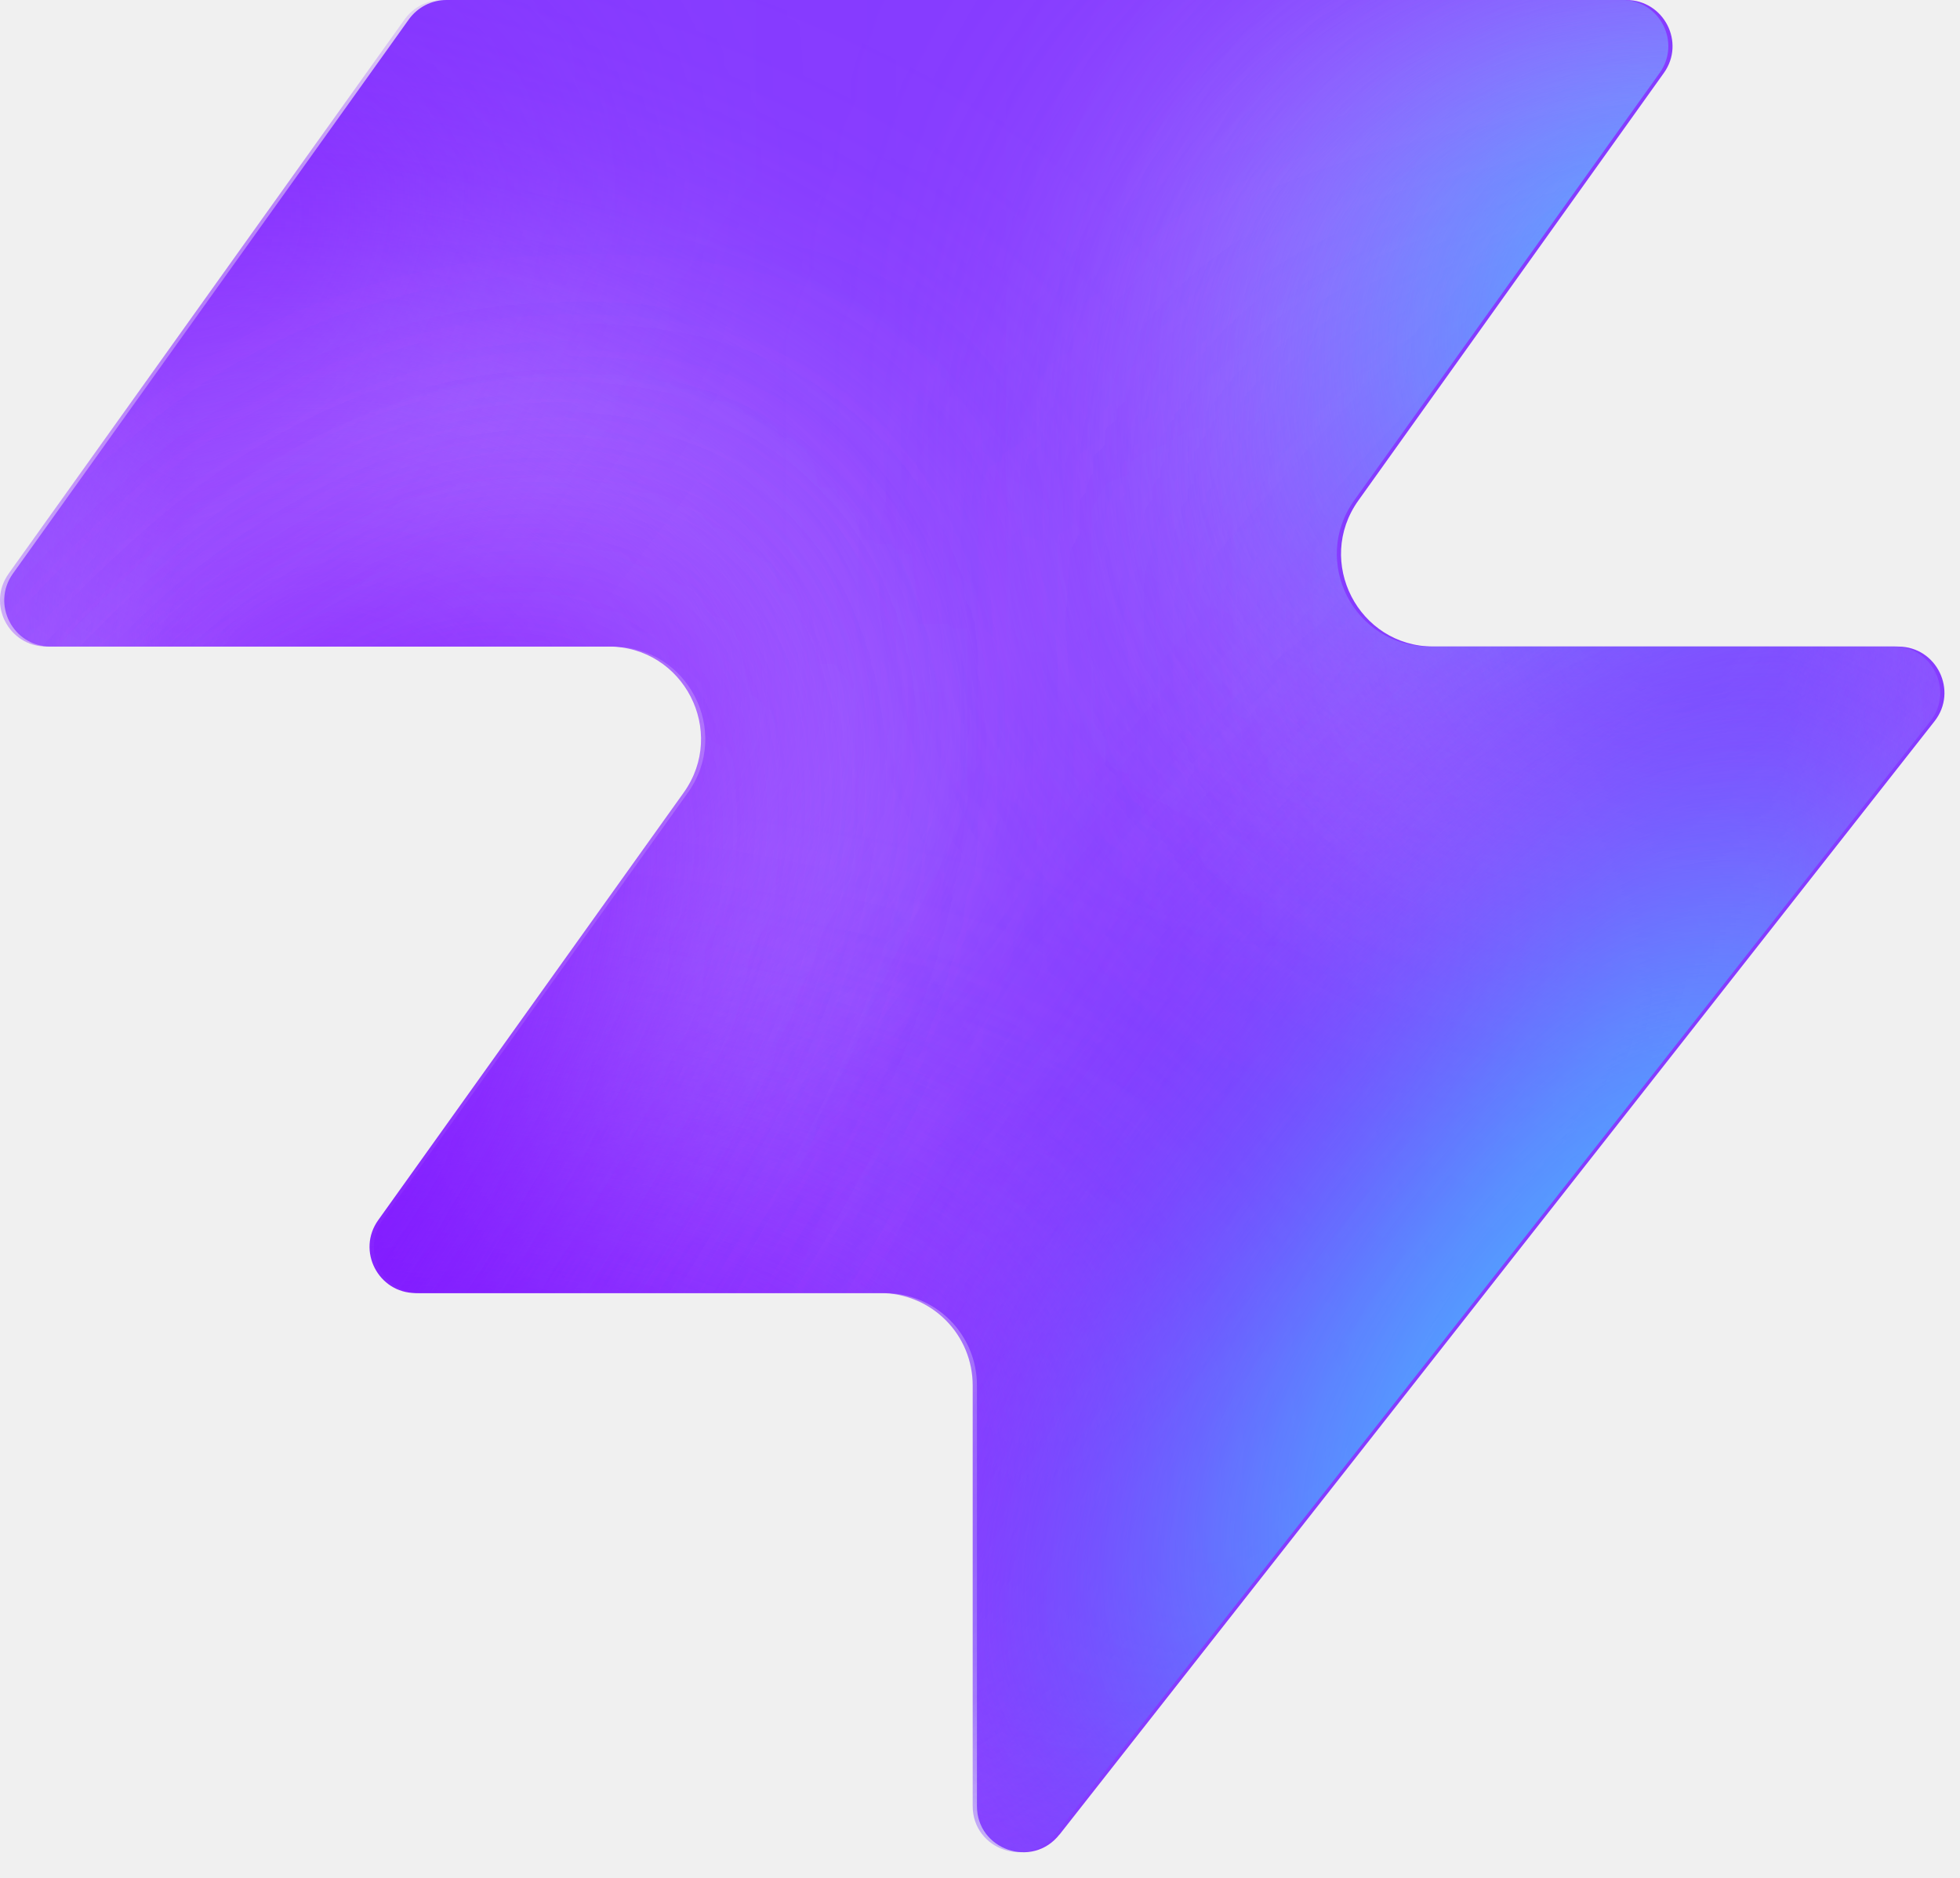
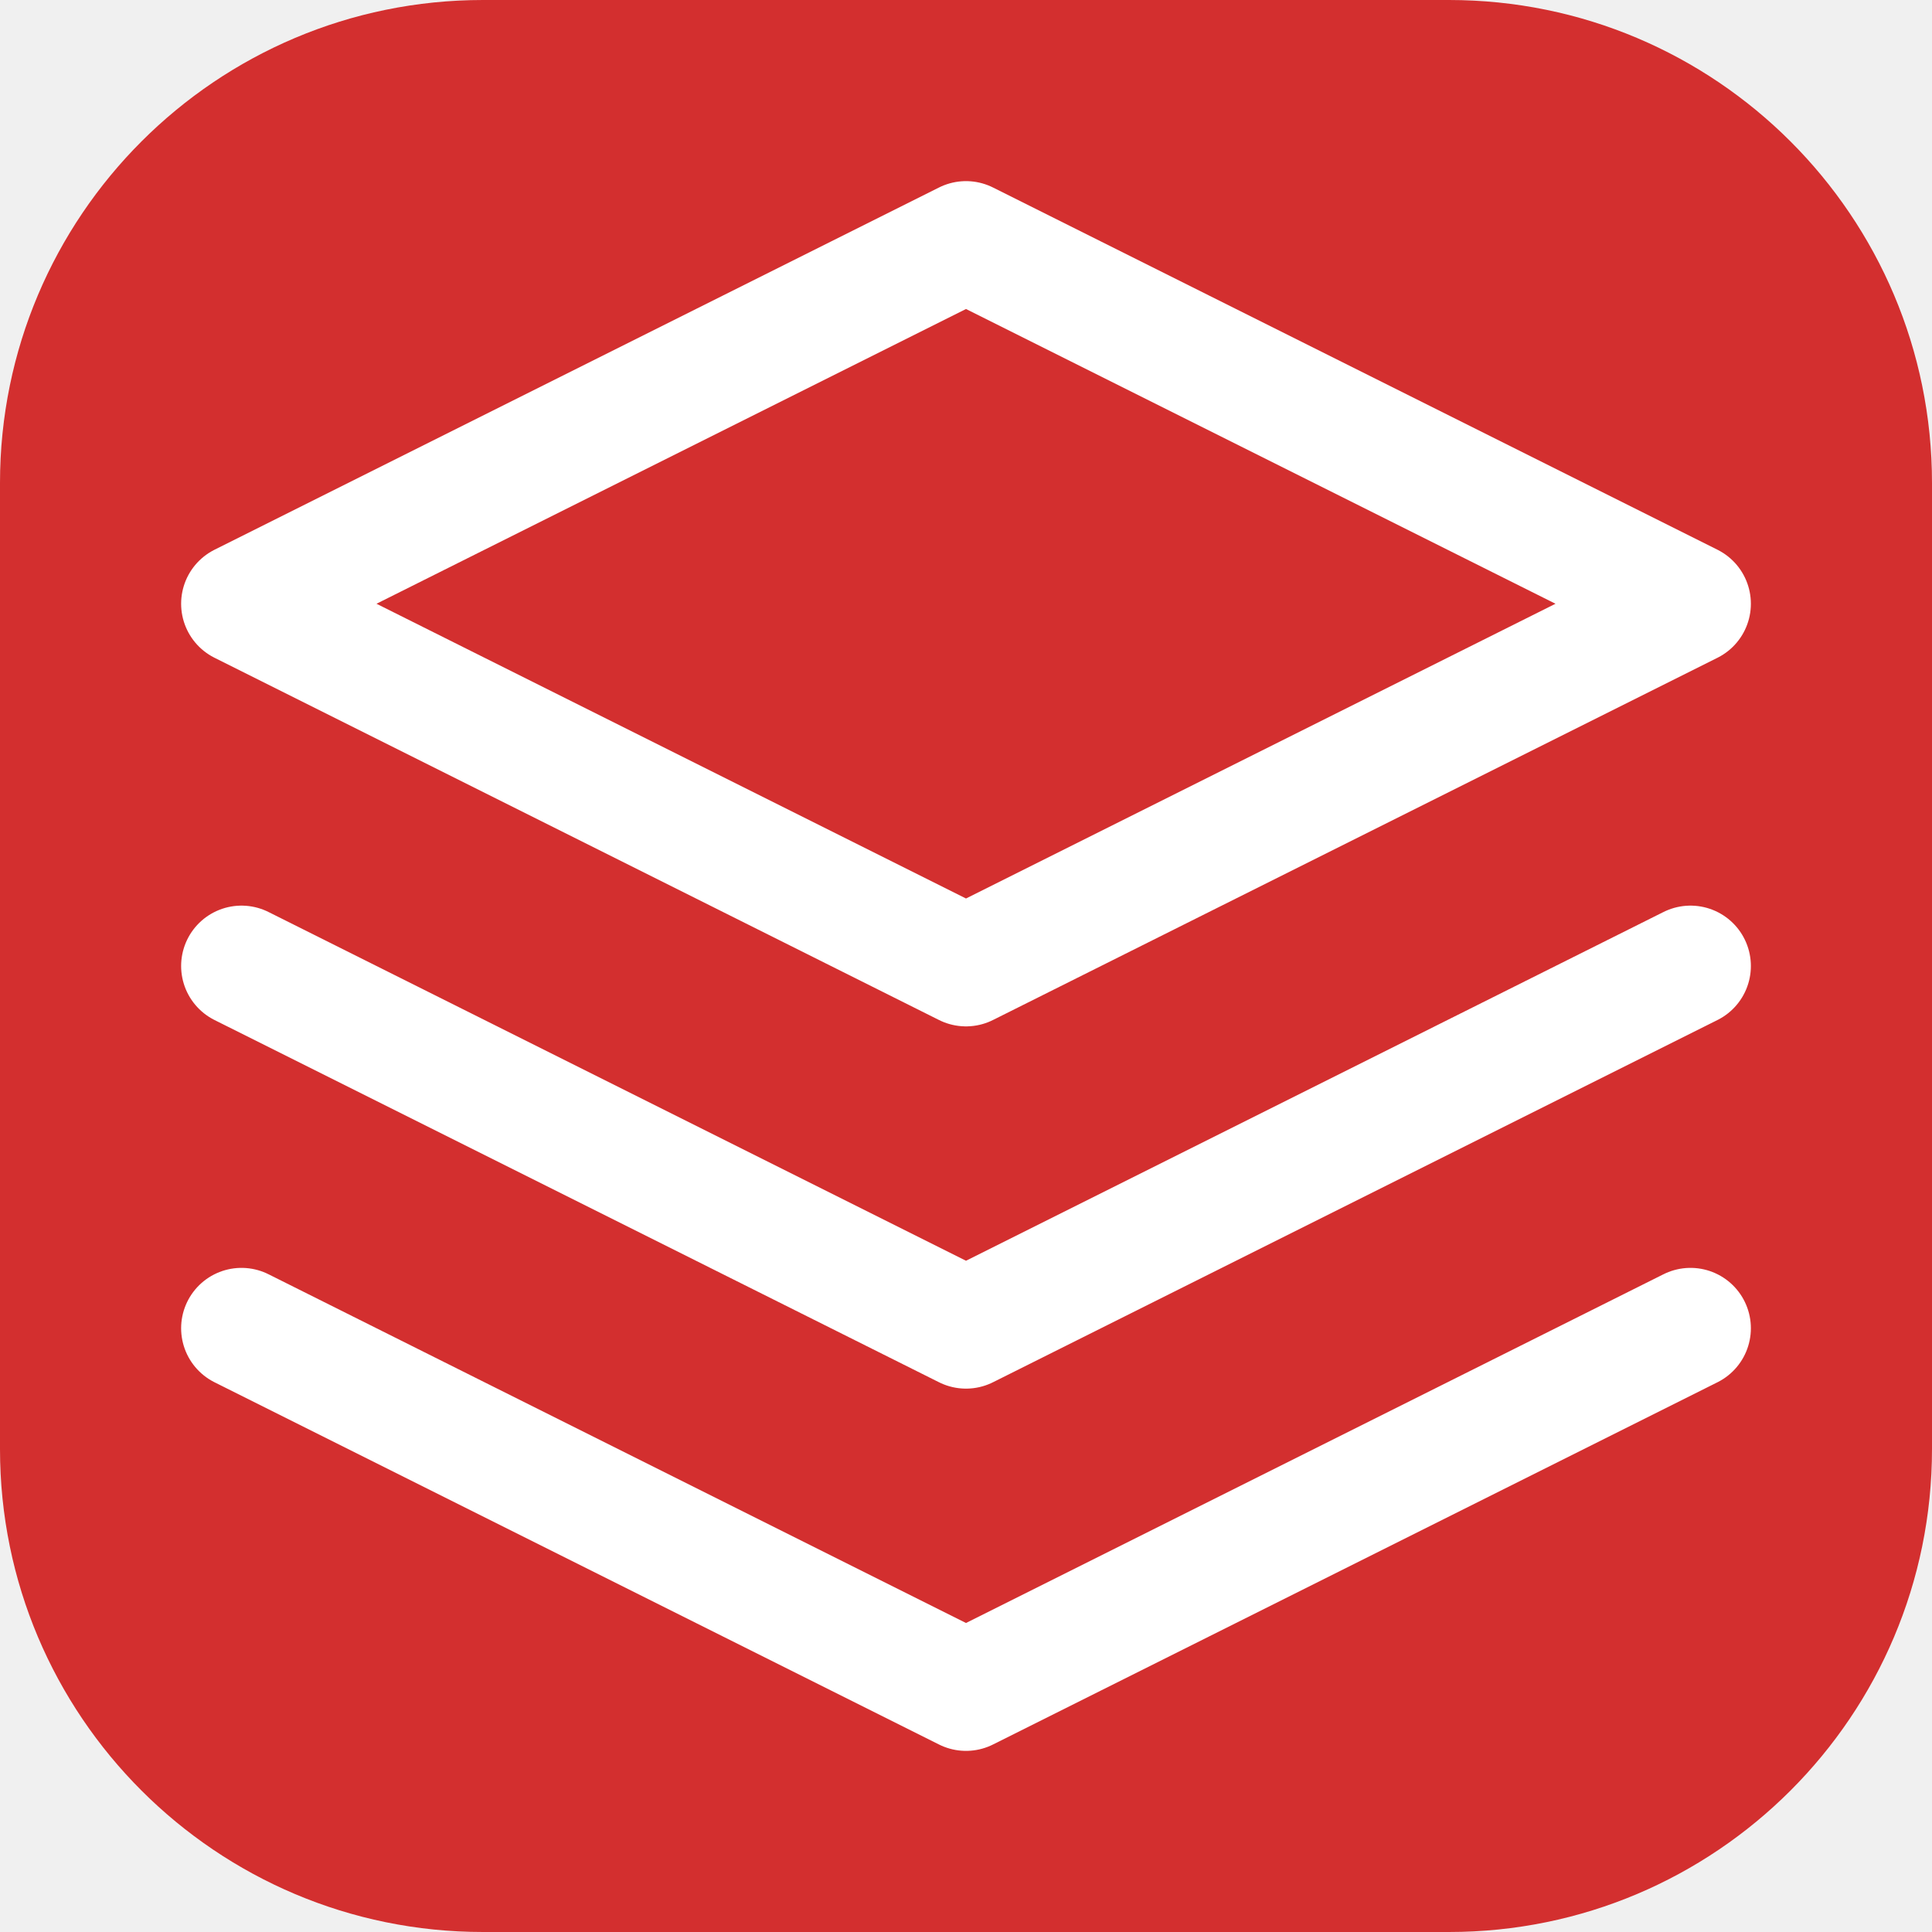
- <svg xmlns="http://www.w3.org/2000/svg" width="48" height="46" fill="none" viewBox="0 0 48 46">
-   <path fill="#863bff" d="M25.946 44.938c-.664.845-2.021.375-2.021-.698V33.937a2.26 2.26 0 0 0-2.262-2.262H10.287c-.92 0-1.456-1.04-.92-1.788l7.48-10.471c1.07-1.497 0-3.578-1.842-3.578H1.237c-.92 0-1.456-1.04-.92-1.788L10.013.474c.214-.297.556-.474.92-.474h28.894c.92 0 1.456 1.04.92 1.788l-7.48 10.471c-1.07 1.498 0 3.579 1.842 3.579h11.377c.943 0 1.473 1.088.89 1.83L25.947 44.94z" style="fill:#863bff;fill:color(display-p3 .525 .23 1);fill-opacity:1" />
-   <mask id="a" width="48" height="46" x="0" y="0" maskUnits="userSpaceOnUse" style="mask-type:alpha">
-     <path fill="#000" d="M25.842 44.938c-.664.844-2.021.375-2.021-.698V33.937a2.26 2.26 0 0 0-2.262-2.262H10.183c-.92 0-1.456-1.04-.92-1.788l7.48-10.471c1.07-1.498 0-3.579-1.842-3.579H1.133c-.92 0-1.456-1.04-.92-1.787L9.91.473c.214-.297.556-.474.92-.474h28.894c.92 0 1.456 1.04.92 1.788l-7.48 10.471c-1.07 1.498 0 3.578 1.842 3.578h11.377c.943 0 1.473 1.088.89 1.832L25.843 44.94z" style="fill:#000;fill-opacity:1" />
-   </mask>
-   <g mask="url(#a)">
-     <g filter="url(#b)">
-       <ellipse cx="5.508" cy="14.704" fill="#ede6ff" rx="5.508" ry="14.704" style="fill:#ede6ff;fill:color(display-p3 .927 .903 1);fill-opacity:1" transform="matrix(.00324 1 1 -.00324 -4.47 31.516)" />
-     </g>
-     <g filter="url(#c)">
-       <ellipse cx="10.399" cy="29.851" fill="#ede6ff" rx="10.399" ry="29.851" style="fill:#ede6ff;fill:color(display-p3 .927 .903 1);fill-opacity:1" transform="matrix(.00324 1 1 -.00324 -39.328 7.883)" />
-     </g>
-     <g filter="url(#d)">
-       <ellipse cx="5.508" cy="30.487" fill="#7e14ff" rx="5.508" ry="30.487" style="fill:#7e14ff;fill:color(display-p3 .492 .077 1);fill-opacity:1" transform="rotate(89.814 -25.913 -14.639)scale(1 -1)" />
-     </g>
-     <g filter="url(#e)">
-       <ellipse cx="5.508" cy="30.599" fill="#7e14ff" rx="5.508" ry="30.599" style="fill:#7e14ff;fill:color(display-p3 .492 .077 1);fill-opacity:1" transform="rotate(89.814 -32.644 -3.334)scale(1 -1)" />
-     </g>
-     <g filter="url(#f)">
-       <ellipse cx="5.508" cy="30.599" fill="#7e14ff" rx="5.508" ry="30.599" style="fill:#7e14ff;fill:color(display-p3 .492 .077 1);fill-opacity:1" transform="matrix(.00324 1 1 -.00324 -34.34 30.47)" />
-     </g>
-     <g filter="url(#g)">
-       <ellipse cx="14.072" cy="22.078" fill="#ede6ff" rx="14.072" ry="22.078" style="fill:#ede6ff;fill:color(display-p3 .927 .903 1);fill-opacity:1" transform="rotate(93.35 24.506 48.493)scale(-1 1)" />
-     </g>
-     <g filter="url(#h)">
-       <ellipse cx="3.47" cy="21.501" fill="#7e14ff" rx="3.47" ry="21.501" style="fill:#7e14ff;fill:color(display-p3 .492 .077 1);fill-opacity:1" transform="rotate(89.009 28.708 47.59)scale(-1 1)" />
-     </g>
-     <g filter="url(#i)">
-       <ellipse cx="3.47" cy="21.501" fill="#7e14ff" rx="3.47" ry="21.501" style="fill:#7e14ff;fill:color(display-p3 .492 .077 1);fill-opacity:1" transform="rotate(89.009 28.708 47.59)scale(-1 1)" />
-     </g>
-     <g filter="url(#j)">
-       <ellipse cx=".387" cy="8.972" fill="#7e14ff" rx="4.407" ry="29.108" style="fill:#7e14ff;fill:color(display-p3 .492 .077 1);fill-opacity:1" transform="rotate(39.51 .387 8.972)" />
-     </g>
-     <g filter="url(#k)">
-       <ellipse cx="47.523" cy="-6.092" fill="#7e14ff" rx="4.407" ry="29.108" style="fill:#7e14ff;fill:color(display-p3 .492 .077 1);fill-opacity:1" transform="rotate(37.892 47.523 -6.092)" />
-     </g>
-     <g filter="url(#l)">
-       <ellipse cx="41.412" cy="6.333" fill="#47bfff" rx="5.971" ry="9.665" style="fill:#47bfff;fill:color(display-p3 .28 .748 1);fill-opacity:1" transform="rotate(37.892 41.412 6.333)" />
-     </g>
-     <g filter="url(#m)">
-       <ellipse cx="-1.879" cy="38.332" fill="#7e14ff" rx="4.407" ry="29.108" style="fill:#7e14ff;fill:color(display-p3 .492 .077 1);fill-opacity:1" transform="rotate(37.892 -1.88 38.332)" />
-     </g>
-     <g filter="url(#n)">
-       <ellipse cx="-1.879" cy="38.332" fill="#7e14ff" rx="4.407" ry="29.108" style="fill:#7e14ff;fill:color(display-p3 .492 .077 1);fill-opacity:1" transform="rotate(37.892 -1.88 38.332)" />
-     </g>
-     <g filter="url(#o)">
-       <ellipse cx="35.651" cy="29.907" fill="#7e14ff" rx="4.407" ry="29.108" style="fill:#7e14ff;fill:color(display-p3 .492 .077 1);fill-opacity:1" transform="rotate(37.892 35.651 29.907)" />
-     </g>
-     <g filter="url(#p)">
-       <ellipse cx="38.418" cy="32.4" fill="#47bfff" rx="5.971" ry="15.297" style="fill:#47bfff;fill:color(display-p3 .28 .748 1);fill-opacity:1" transform="rotate(37.892 38.418 32.4)" />
-     </g>
-   </g>
-   <defs>
-     <filter id="b" width="60.045" height="41.654" x="-19.77" y="16.149" color-interpolation-filters="sRGB" filterUnits="userSpaceOnUse">
-       <feFlood flood-opacity="0" result="BackgroundImageFix" />
-       <feBlend in="SourceGraphic" in2="BackgroundImageFix" result="shape" />
-       <feGaussianBlur result="effect1_foregroundBlur_2002_17158" stdDeviation="7.659" />
-     </filter>
-     <filter id="c" width="90.34" height="51.437" x="-54.613" y="-7.533" color-interpolation-filters="sRGB" filterUnits="userSpaceOnUse">
-       <feFlood flood-opacity="0" result="BackgroundImageFix" />
-       <feBlend in="SourceGraphic" in2="BackgroundImageFix" result="shape" />
-       <feGaussianBlur result="effect1_foregroundBlur_2002_17158" stdDeviation="7.659" />
-     </filter>
-     <filter id="d" width="79.355" height="29.4" x="-49.64" y="2.03" color-interpolation-filters="sRGB" filterUnits="userSpaceOnUse">
-       <feFlood flood-opacity="0" result="BackgroundImageFix" />
-       <feBlend in="SourceGraphic" in2="BackgroundImageFix" result="shape" />
-       <feGaussianBlur result="effect1_foregroundBlur_2002_17158" stdDeviation="4.596" />
-     </filter>
-     <filter id="e" width="79.579" height="29.4" x="-45.045" y="20.029" color-interpolation-filters="sRGB" filterUnits="userSpaceOnUse">
-       <feFlood flood-opacity="0" result="BackgroundImageFix" />
-       <feBlend in="SourceGraphic" in2="BackgroundImageFix" result="shape" />
-       <feGaussianBlur result="effect1_foregroundBlur_2002_17158" stdDeviation="4.596" />
-     </filter>
-     <filter id="f" width="79.579" height="29.4" x="-43.513" y="21.178" color-interpolation-filters="sRGB" filterUnits="userSpaceOnUse">
-       <feFlood flood-opacity="0" result="BackgroundImageFix" />
-       <feBlend in="SourceGraphic" in2="BackgroundImageFix" result="shape" />
-       <feGaussianBlur result="effect1_foregroundBlur_2002_17158" stdDeviation="4.596" />
-     </filter>
-     <filter id="g" width="74.749" height="58.852" x="15.756" y="-17.901" color-interpolation-filters="sRGB" filterUnits="userSpaceOnUse">
-       <feFlood flood-opacity="0" result="BackgroundImageFix" />
-       <feBlend in="SourceGraphic" in2="BackgroundImageFix" result="shape" />
-       <feGaussianBlur result="effect1_foregroundBlur_2002_17158" stdDeviation="7.659" />
-     </filter>
-     <filter id="h" width="61.377" height="25.362" x="23.548" y="2.284" color-interpolation-filters="sRGB" filterUnits="userSpaceOnUse">
-       <feFlood flood-opacity="0" result="BackgroundImageFix" />
-       <feBlend in="SourceGraphic" in2="BackgroundImageFix" result="shape" />
-       <feGaussianBlur result="effect1_foregroundBlur_2002_17158" stdDeviation="4.596" />
-     </filter>
-     <filter id="i" width="61.377" height="25.362" x="23.548" y="2.284" color-interpolation-filters="sRGB" filterUnits="userSpaceOnUse">
-       <feFlood flood-opacity="0" result="BackgroundImageFix" />
-       <feBlend in="SourceGraphic" in2="BackgroundImageFix" result="shape" />
-       <feGaussianBlur result="effect1_foregroundBlur_2002_17158" stdDeviation="4.596" />
-     </filter>
-     <filter id="j" width="56.045" height="63.649" x="-27.636" y="-22.853" color-interpolation-filters="sRGB" filterUnits="userSpaceOnUse">
-       <feFlood flood-opacity="0" result="BackgroundImageFix" />
-       <feBlend in="SourceGraphic" in2="BackgroundImageFix" result="shape" />
-       <feGaussianBlur result="effect1_foregroundBlur_2002_17158" stdDeviation="4.596" />
-     </filter>
-     <filter id="k" width="54.814" height="64.646" x="20.116" y="-38.415" color-interpolation-filters="sRGB" filterUnits="userSpaceOnUse">
-       <feFlood flood-opacity="0" result="BackgroundImageFix" />
-       <feBlend in="SourceGraphic" in2="BackgroundImageFix" result="shape" />
-       <feGaussianBlur result="effect1_foregroundBlur_2002_17158" stdDeviation="4.596" />
-     </filter>
-     <filter id="l" width="33.541" height="35.313" x="24.641" y="-11.323" color-interpolation-filters="sRGB" filterUnits="userSpaceOnUse">
-       <feFlood flood-opacity="0" result="BackgroundImageFix" />
-       <feBlend in="SourceGraphic" in2="BackgroundImageFix" result="shape" />
-       <feGaussianBlur result="effect1_foregroundBlur_2002_17158" stdDeviation="4.596" />
-     </filter>
-     <filter id="m" width="54.814" height="64.646" x="-29.286" y="6.009" color-interpolation-filters="sRGB" filterUnits="userSpaceOnUse">
-       <feFlood flood-opacity="0" result="BackgroundImageFix" />
-       <feBlend in="SourceGraphic" in2="BackgroundImageFix" result="shape" />
-       <feGaussianBlur result="effect1_foregroundBlur_2002_17158" stdDeviation="4.596" />
-     </filter>
-     <filter id="n" width="54.814" height="64.646" x="-29.286" y="6.009" color-interpolation-filters="sRGB" filterUnits="userSpaceOnUse">
-       <feFlood flood-opacity="0" result="BackgroundImageFix" />
-       <feBlend in="SourceGraphic" in2="BackgroundImageFix" result="shape" />
-       <feGaussianBlur result="effect1_foregroundBlur_2002_17158" stdDeviation="4.596" />
-     </filter>
-     <filter id="o" width="54.814" height="64.646" x="8.244" y="-2.416" color-interpolation-filters="sRGB" filterUnits="userSpaceOnUse">
-       <feFlood flood-opacity="0" result="BackgroundImageFix" />
-       <feBlend in="SourceGraphic" in2="BackgroundImageFix" result="shape" />
-       <feGaussianBlur result="effect1_foregroundBlur_2002_17158" stdDeviation="4.596" />
-     </filter>
-     <filter id="p" width="39.409" height="43.623" x="18.713" y="10.588" color-interpolation-filters="sRGB" filterUnits="userSpaceOnUse">
-       <feFlood flood-opacity="0" result="BackgroundImageFix" />
-       <feBlend in="SourceGraphic" in2="BackgroundImageFix" result="shape" />
-       <feGaussianBlur result="effect1_foregroundBlur_2002_17158" stdDeviation="4.596" />
-     </filter>
-   </defs>
+ <svg xmlns="http://www.w3.org/2000/svg" viewBox="0 0 32 32">
+   <rect width="32" height="32" rx="8" fill="#D32F2F" />
+   <path d="M16 4L4 10l12 6 12-6-12-6zM4 22l12 6 12-6M4 16l12 6 12-6" stroke="white" stroke-width="2" stroke-linecap="round" stroke-linejoin="round" fill="none" />
</svg>
